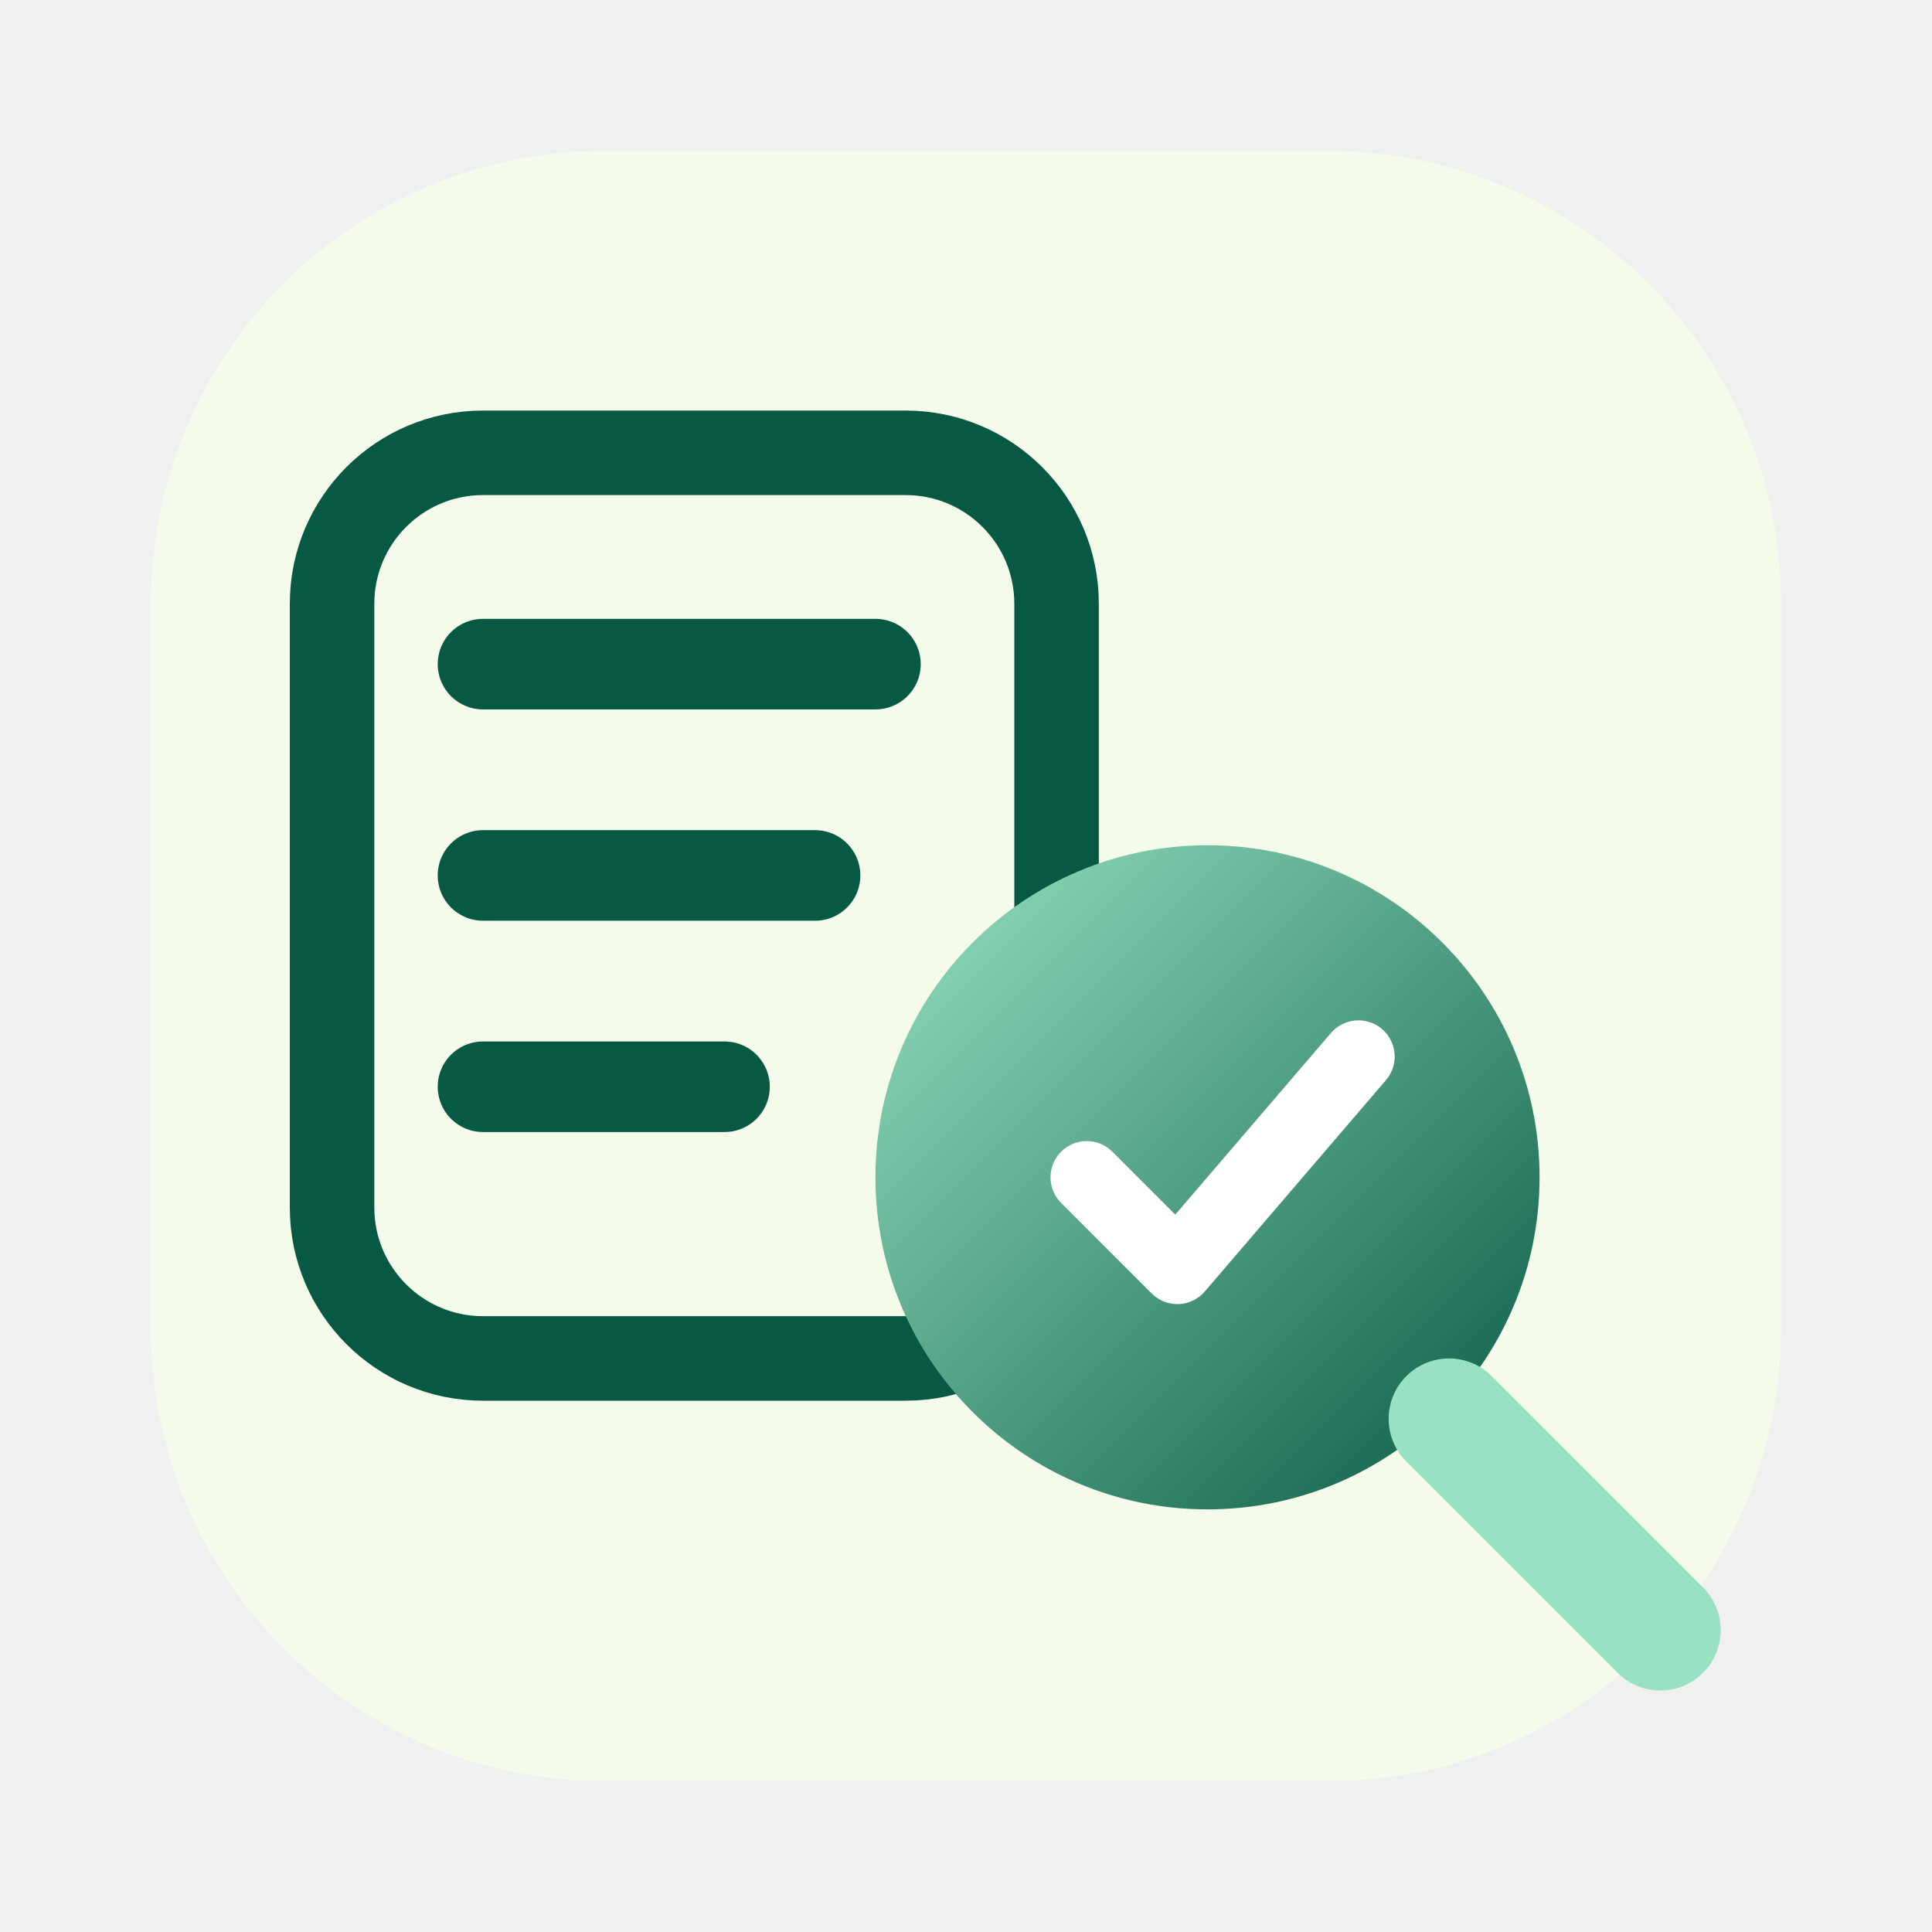
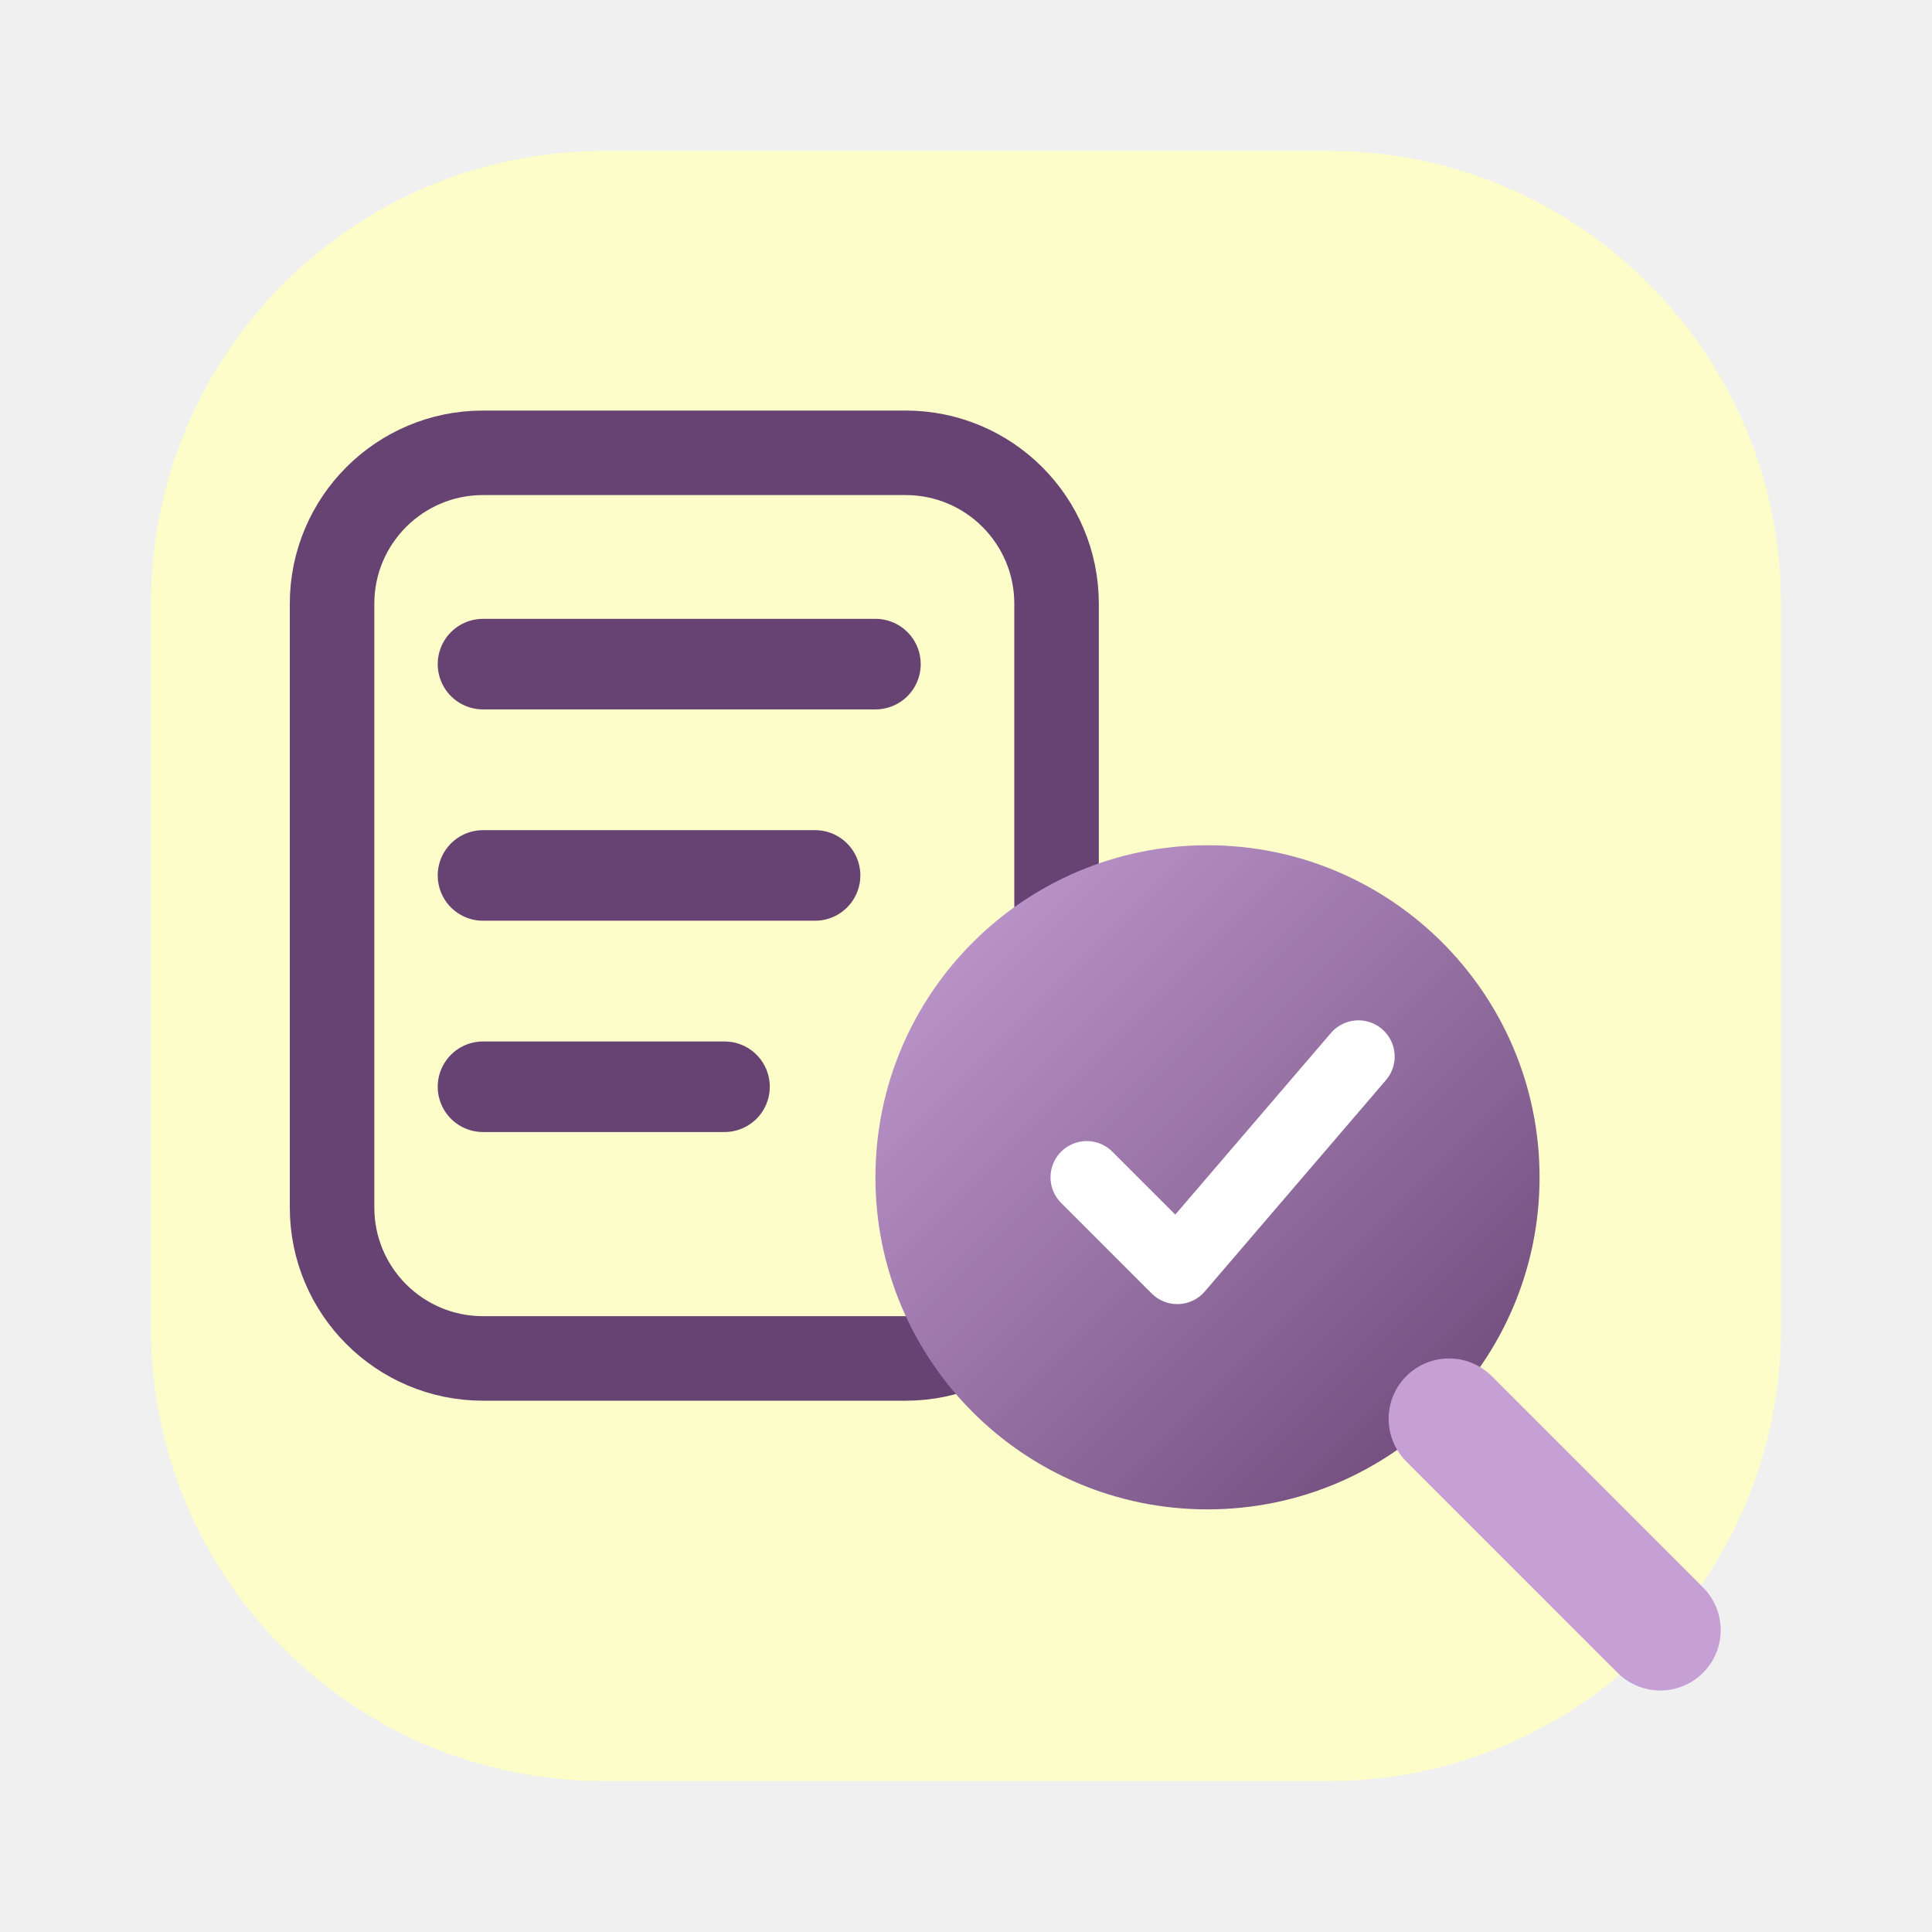
<svg xmlns="http://www.w3.org/2000/svg" viewBox="0 0 64 64" role="img" aria-label="RAG retrieval icon">
  <defs>
    <linearGradient id="blue" x1="0" x2="1" y1="0" y2="1">
-       <stop stop-color="#98E2C3" />
-       <stop offset="1" stop-color="#075943" />
+       <stop stop-color="#C69FD5" />
+       <stop offset="1" stop-color="#674373" />
    </linearGradient>
  </defs>
-   <rect x="5" y="5" width="54" height="54" rx="15" fill="#F5FBEA" />
-   <path d="M16 22h13m-13 7h11m-11 7h8" stroke="#075943" stroke-width="3" stroke-linecap="round" />
-   <rect x="11" y="15" width="24" height="30" rx="5" fill="none" stroke="#075943" stroke-width="2.8" />
+   <rect x="5" y="5" width="54" height="54" rx="15" fill="#FDFDC9" />
+   <path d="M16 22h13m-13 7h11m-11 7h8" stroke="#674373" stroke-width="3" stroke-linecap="round" />
+   <rect x="11" y="15" width="24" height="30" rx="5" fill="none" stroke="#674373" stroke-width="2.8" />
  <circle cx="40" cy="39" r="11" fill="url(#blue)" />
-   <path d="M48 47l7 7" stroke="#98E2C3" stroke-width="4" stroke-linecap="round" />
+   <path d="M48 47l7 7" stroke="#C69FD5" stroke-width="4" stroke-linecap="round" />
  <path d="m36 39 3 3 6-7" fill="none" stroke="#fff" stroke-width="2.4" stroke-linecap="round" stroke-linejoin="round" />
</svg>
